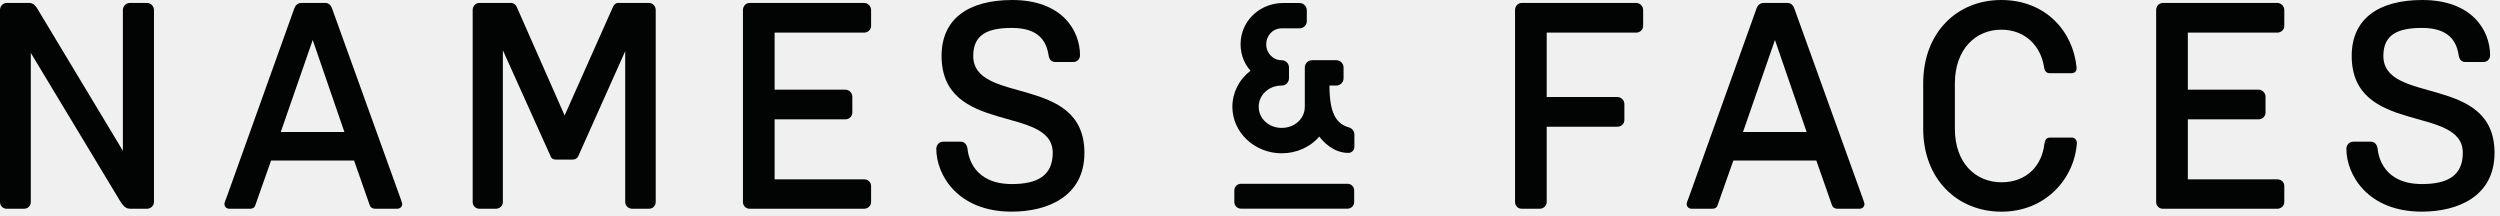
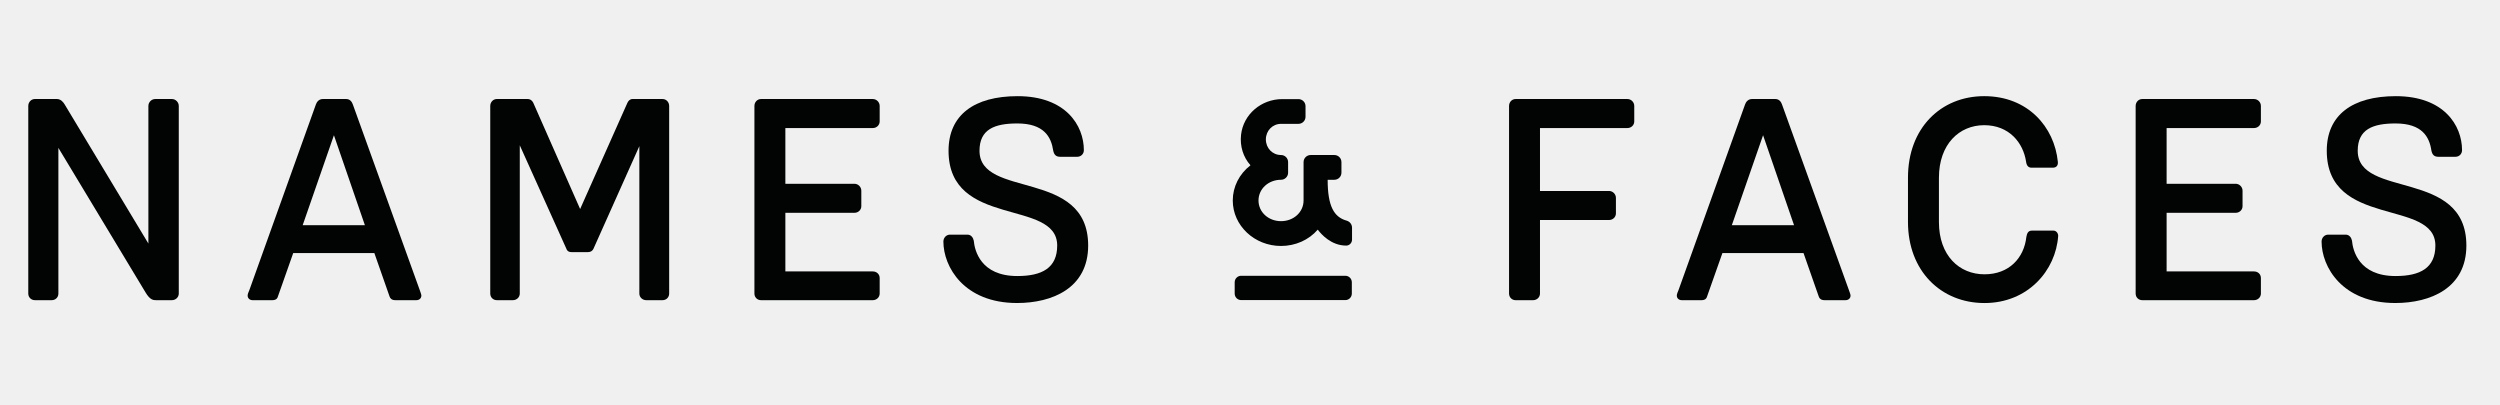
- <svg xmlns="http://www.w3.org/2000/svg" width="1728" height="149" viewBox="0 0 1728 149" fill="none">
-   <g clip-path="url(#clip0_1473_81)">
-     <path d="M101.554 2.023H89.801C87.169 2.023 84.94 4.273 84.94 6.912V104.241L25.748 5.889C24.927 4.473 23.105 2.023 20.269 2.023H4.66C2.023 2.023 -0.002 4.273 -0.002 6.912V139.608C-0.002 142.242 2.023 144.282 4.66 144.282H16.612C19.259 144.282 21.29 142.242 21.29 139.608V36.573L82.92 138.795C86.164 144.282 88.577 144.282 90.403 144.282H101.554C104.186 144.282 106.43 142.242 106.43 139.608V6.912C106.43 4.273 104.186 2.023 101.554 2.023Z" fill="#020303" />
-     <path d="M194.059 91.241L216.151 27.638L238.045 91.241H194.059ZM229.537 5.887C228.925 4.056 227.512 2.031 224.88 2.031H208.245C205.613 2.031 203.996 4.056 203.389 5.887L156.348 137.157C155.736 138.584 155.129 140 155.129 141.033C155.129 143.063 156.761 144.28 158.592 144.28H172.773C174.191 144.28 176.027 143.876 176.619 141.447L187.367 110.952H244.738L255.486 141.636C255.899 143.063 257.098 144.28 259.536 144.28H274.533C276.364 144.28 277.992 143.063 277.992 141.033C277.992 140 276.976 137.781 276.777 136.968L229.537 5.887Z" fill="#020303" />
-     <path d="M448.576 2.023H427.284C425.453 2.023 424.239 3.45 423.632 4.887L390.271 79.82L357.115 4.662C356.513 3.45 355.294 2.023 353.05 2.023H331.365C328.728 2.023 326.708 4.273 326.708 6.912V139.608C326.708 142.242 328.728 144.282 331.365 144.282H342.725C345.362 144.282 347.586 142.242 347.586 139.608V34.753L380.34 107.467C380.947 109.288 381.957 110.306 384.39 110.306H395.75C397.566 110.306 399.188 109.497 399.994 107.258L432.146 35.366V139.608C432.146 142.242 434.38 144.282 437.018 144.282H448.576C451.209 144.282 453.233 142.242 453.233 139.608V6.912C453.233 4.273 451.209 2.023 448.576 2.023Z" fill="#020303" />
-     <path d="M597.242 2.027H518.183C515.55 2.027 513.525 4.267 513.525 6.91V139.602C513.525 142.246 515.55 144.286 518.183 144.286H597.242C599.875 144.286 602.104 142.246 602.104 139.602V128.639C602.104 125.797 599.875 123.956 597.242 123.956H535.413V82.499H584.266C586.903 82.499 589.127 80.474 589.127 77.83V66.852C589.127 64.214 586.903 61.964 584.266 61.964H535.413V22.557H597.242C599.875 22.557 602.104 20.527 602.104 17.883V6.91C602.104 4.267 599.875 2.027 597.242 2.027Z" fill="#020303" />
-     <path d="M672.706 38.598C672.706 23.361 683.454 19.306 699.456 19.306C718.33 19.306 723.379 28.858 724.813 38.399C725.415 41.462 726.838 42.873 729.674 42.873H741.835C744.472 42.873 746.507 40.848 746.507 38.204C746.507 20.733 733.719 0.004 699.665 0.004C668.85 0.004 650.808 13.411 650.808 38.598C650.808 93.667 727.649 72.33 727.649 105.663C727.649 121.514 716.901 127.215 699.456 127.215C673.318 127.215 669.258 108.915 668.646 102.211C668.237 100.181 666.825 97.936 664.192 97.936H651.828C649.19 97.936 647.166 100.181 647.166 102.825C647.166 120.711 661.755 146.292 699.257 146.292C724.2 146.292 749.553 135.743 749.553 105.663C749.553 51.008 672.706 72.744 672.706 38.598Z" fill="#020303" />
-     <path d="M1130.91 2.027H1051.83C1049.2 2.027 1047.2 4.267 1047.2 6.91V139.602C1047.2 142.246 1049.2 144.286 1051.83 144.286H1064.22C1066.84 144.286 1069.08 142.246 1069.08 139.602V87.591H1117.93C1120.56 87.591 1122.78 85.556 1122.78 82.913V71.935C1122.78 69.296 1120.56 67.052 1117.93 67.052H1069.08V22.557H1130.91C1133.54 22.557 1135.75 20.527 1135.75 17.883V6.91C1135.75 4.267 1133.54 2.027 1130.91 2.027Z" fill="#020303" />
-     <path d="M1204.76 91.241L1226.85 27.638L1248.74 91.241H1204.76ZM1240.24 5.887C1239.63 4.056 1238.21 2.031 1235.58 2.031H1218.95C1216.33 2.031 1214.7 4.056 1214.1 5.887L1167.05 137.157C1166.44 138.584 1165.84 140 1165.84 141.033C1165.84 143.063 1167.47 144.28 1169.3 144.28H1183.48C1184.9 144.28 1186.71 143.876 1187.32 141.447L1198.09 110.952H1255.45L1266.2 141.636C1266.6 143.063 1267.82 144.28 1270.25 144.28H1285.23C1287.07 144.28 1288.71 143.063 1288.71 141.033C1288.71 140 1287.68 137.781 1287.48 136.968L1240.24 5.887Z" fill="#020303" />
-     <path d="M1432.31 95.095H1416.89C1414.26 95.095 1413.45 97.125 1413.04 99.574C1411.4 114.407 1400.87 125.989 1383.43 125.989C1365.61 125.989 1351.21 112.786 1351.21 89.005V57.718C1351.21 33.941 1365.61 20.529 1383.23 20.529C1400.87 20.529 1410.81 32.919 1412.84 46.325C1413.23 49.583 1414.88 50.595 1416.7 50.595H1431.69C1434.13 50.595 1435.55 49.184 1435.32 46.535C1432.91 21.741 1414.05 0 1383.23 0C1352.43 0 1329.32 22.759 1329.32 57.513V89.005C1329.32 123.555 1352.62 146.309 1383.43 146.309C1414.05 146.309 1433.91 123.345 1435.55 98.766C1435.55 96.92 1434.13 95.095 1432.31 95.095Z" fill="#020303" />
-     <path d="M1574.04 2.027H1494.98C1492.35 2.027 1490.33 4.267 1490.33 6.91V139.602C1490.33 142.246 1492.35 144.286 1494.98 144.286H1574.04C1576.69 144.286 1578.91 142.246 1578.91 139.602V128.639C1578.91 125.797 1576.69 123.956 1574.04 123.956H1512.23V82.499H1561.08C1563.71 82.499 1565.93 80.474 1565.93 77.83V66.852C1565.93 64.214 1563.71 61.964 1561.08 61.964H1512.23V22.557H1574.04C1576.69 22.557 1578.91 20.527 1578.91 17.883V6.91C1578.91 4.267 1576.69 2.027 1574.04 2.027Z" fill="#020303" />
-     <path d="M1647.38 38.598C1647.38 23.361 1658.12 19.306 1674.13 19.306C1692.98 19.306 1698.06 28.858 1699.47 38.399C1700.07 41.462 1701.5 42.873 1704.35 42.873H1716.52C1719.15 42.873 1721.16 40.848 1721.16 38.204C1721.16 20.733 1708.39 0.004 1674.33 0.004C1643.52 0.004 1625.49 13.411 1625.49 38.598C1625.49 93.667 1702.3 72.33 1702.3 105.663C1702.3 121.514 1691.57 127.215 1674.13 127.215C1648 127.215 1643.92 108.915 1643.33 102.211C1642.92 100.181 1641.51 97.936 1638.86 97.936H1626.49C1623.86 97.936 1621.82 100.181 1621.82 102.825C1621.82 120.711 1636.42 146.292 1673.93 146.292C1698.88 146.292 1724.22 135.743 1724.22 105.663C1724.22 51.008 1647.38 72.744 1647.38 38.598Z" fill="#020303" />
-     <path d="M885.946 105.95C867.124 105.95 851.811 91.526 851.811 73.788C851.811 64.119 856.371 55.048 864.333 48.902C859.141 43.042 856.784 35.306 857.672 27.335C859.278 12.941 871.832 2.086 886.869 2.086H898.26C901.019 2.086 903.27 4.331 903.27 7.097V14.572C903.27 17.338 901.019 19.588 898.26 19.588H885.946C879.932 19.588 875.219 24.43 875.219 30.612C875.219 36.789 879.932 41.631 885.946 41.631C888.706 41.631 890.945 43.881 890.945 46.642V54.123C890.945 56.884 888.706 59.134 885.946 59.134C877.01 59.139 870.011 65.576 870.011 73.788C870.011 81.99 877.01 88.407 885.946 88.407C894.878 88.407 901.882 81.99 901.882 73.788V46.647C901.882 43.881 904.121 41.631 906.885 41.631H923.673C926.433 41.631 928.668 43.881 928.668 46.647V54.118C928.668 56.884 926.433 59.134 923.673 59.134H918.919C918.919 77.976 923.459 85.538 932.32 88.033C934.513 88.647 936.157 90.605 936.157 93.029V101.471C936.157 103.792 934.299 105.684 932.023 105.684C921.49 105.684 914.451 97.784 911.915 94.394C905.621 101.742 896.077 105.95 885.946 105.95Z" fill="#020303" />
-     <path d="M931.429 127.027H857.754C855.218 127.027 853.168 129.088 853.168 131.624V139.622C853.168 142.163 855.218 144.223 857.754 144.223H931.429C933.956 144.223 936.009 142.163 936.009 139.622V131.624C936.009 129.088 933.956 127.027 931.429 127.027Z" fill="#020303" />
+ <svg xmlns="http://www.w3.org/2000/svg" width="1768" height="286" viewBox="0 0 1768 286" fill="none">
+   <g clip-path="url(#clip0_1473_108)">
+     <path d="M121.554 70.023H109.801C107.169 70.023 104.94 72.273 104.94 74.912V172.241L45.748 73.889C44.927 72.473 43.105 70.023 40.269 70.023H24.66C22.023 70.023 19.998 72.273 19.998 74.912V207.608C19.998 210.242 22.023 212.282 24.66 212.282H36.612C39.259 212.282 41.29 210.242 41.29 207.608V104.573L102.92 206.795C106.164 212.282 108.577 212.282 110.403 212.282H121.554C124.186 212.282 126.43 210.242 126.43 207.608V74.912C126.43 72.273 124.186 70.023 121.554 70.023Z" fill="#020303" />
+     <path d="M214.059 159.241L236.151 95.638L258.045 159.241H214.059ZM249.537 73.887C248.925 72.056 247.512 70.031 244.88 70.031H228.245C225.613 70.031 223.996 72.056 223.389 73.887L176.348 205.157C175.736 206.584 175.129 208 175.129 209.033C175.129 211.063 176.761 212.28 178.592 212.28H192.773C194.191 212.28 196.027 211.876 196.619 209.447L207.367 178.952H264.738L275.486 209.636C275.899 211.063 277.098 212.28 279.536 212.28H294.533C296.364 212.28 297.992 211.063 297.992 209.033C297.992 208 296.976 205.781 296.777 204.968L249.537 73.887Z" fill="#020303" />
+     <path d="M468.576 70.023H447.284C445.453 70.023 444.239 71.45 443.632 72.887L410.271 147.82L377.115 72.662C376.513 71.45 375.294 70.023 373.05 70.023H351.365C348.728 70.023 346.708 72.273 346.708 74.912V207.608C346.708 210.242 348.728 212.282 351.365 212.282H362.725C365.362 212.282 367.586 210.242 367.586 207.608V102.753L400.34 175.467C400.947 177.288 401.957 178.306 404.39 178.306H415.75C417.566 178.306 419.188 177.497 419.994 175.258L452.146 103.366V207.608C452.146 210.242 454.38 212.282 457.018 212.282H468.576C471.209 212.282 473.233 210.242 473.233 207.608V74.912C473.233 72.273 471.209 70.023 468.576 70.023Z" fill="#020303" />
+     <path d="M617.242 70.027H538.183C535.55 70.027 533.525 72.267 533.525 74.91V207.602C533.525 210.246 535.55 212.286 538.183 212.286H617.242C619.875 212.286 622.104 210.246 622.104 207.602V196.639C622.104 193.797 619.875 191.956 617.242 191.956H555.413V150.498H604.266C606.903 150.498 609.127 148.474 609.127 145.83V134.852C609.127 132.214 606.903 129.964 604.266 129.964H555.413V90.557H617.242C619.875 90.557 622.104 88.527 622.104 85.883V74.91C622.104 72.267 619.875 70.027 617.242 70.027Z" fill="#020303" />
+     <path d="M692.706 106.598C692.706 91.361 703.454 87.306 719.456 87.306C738.33 87.306 743.379 96.858 744.813 106.399C745.415 109.461 746.838 110.873 749.674 110.873H761.835C764.472 110.873 766.507 108.848 766.507 106.204C766.507 88.733 753.719 68.004 719.665 68.004C688.85 68.004 670.808 81.411 670.808 106.598C670.808 161.667 747.649 140.33 747.649 173.663C747.649 189.514 736.901 195.215 719.456 195.215C693.318 195.215 689.258 176.915 688.646 170.211C688.237 168.181 686.825 165.936 684.192 165.936H671.828C669.19 165.936 667.166 168.181 667.166 170.825C667.166 188.711 681.755 214.292 719.257 214.292C744.2 214.292 769.553 203.743 769.553 173.663C769.553 119.008 692.706 140.744 692.706 106.598Z" fill="#020303" />
+     <path d="M1150.91 70.027H1071.83C1069.2 70.027 1067.2 72.267 1067.2 74.91V207.602C1067.2 210.246 1069.2 212.286 1071.83 212.286H1084.22C1086.84 212.286 1089.08 210.246 1089.08 207.602V155.591H1137.93C1140.56 155.591 1142.78 153.556 1142.78 150.913V139.935C1142.78 137.296 1140.56 135.052 1137.93 135.052H1089.08V90.557H1150.91C1153.54 90.557 1155.75 88.527 1155.75 85.883V74.91C1155.75 72.267 1153.54 70.027 1150.91 70.027Z" fill="#020303" />
+     <path d="M1224.76 159.241L1246.85 95.638L1268.74 159.241H1224.76ZM1260.24 73.887C1259.63 72.056 1258.21 70.031 1255.58 70.031H1238.95C1236.33 70.031 1234.7 72.056 1234.1 73.887L1187.05 205.157C1186.44 206.584 1185.84 208 1185.84 209.033C1185.84 211.063 1187.47 212.28 1189.3 212.28H1203.48C1204.9 212.28 1206.71 211.876 1207.32 209.447L1218.09 178.952H1275.45L1286.2 209.636C1286.6 211.063 1287.82 212.28 1290.25 212.28H1305.23C1307.07 212.28 1308.71 211.063 1308.71 209.033C1308.71 208 1307.68 205.781 1307.48 204.968L1260.24 73.887Z" fill="#020303" />
+     <path d="M1452.31 163.095H1436.89C1434.26 163.095 1433.45 165.125 1433.04 167.574C1431.4 182.407 1420.87 193.989 1403.43 193.989C1385.61 193.989 1371.21 180.786 1371.21 157.005V125.717C1371.21 101.941 1385.61 88.529 1403.23 88.529C1420.87 88.529 1430.81 100.919 1432.84 114.325C1433.23 117.582 1434.88 118.595 1436.7 118.595H1451.69C1454.13 118.595 1455.55 117.184 1455.32 114.535C1452.91 89.741 1434.05 68 1403.23 68C1372.43 68 1349.32 90.759 1349.32 125.513V157.005C1349.32 191.555 1372.62 214.309 1403.43 214.309C1434.05 214.309 1453.91 191.345 1455.55 166.767C1455.55 164.92 1454.13 163.095 1452.31 163.095Z" fill="#020303" />
+     <path d="M1594.04 70.027H1514.98C1512.35 70.027 1510.33 72.267 1510.33 74.91V207.602C1510.33 210.246 1512.35 212.286 1514.98 212.286H1594.04C1596.69 212.286 1598.91 210.246 1598.91 207.602V196.639C1598.91 193.797 1596.69 191.956 1594.04 191.956H1532.23V150.498H1581.08C1583.71 150.498 1585.93 148.474 1585.93 145.83V134.852C1585.93 132.214 1583.71 129.964 1581.08 129.964H1532.23V90.557H1594.04C1596.69 90.557 1598.91 88.527 1598.91 85.883V74.91C1598.91 72.267 1596.69 70.027 1594.04 70.027Z" fill="#020303" />
+     <path d="M1667.38 106.598C1667.38 91.361 1678.12 87.306 1694.13 87.306C1712.98 87.306 1718.06 96.858 1719.47 106.399C1720.07 109.461 1721.5 110.873 1724.35 110.873H1736.52C1739.15 110.873 1741.16 108.848 1741.16 106.204C1741.16 88.733 1728.39 68.004 1694.33 68.004C1663.52 68.004 1645.49 81.411 1645.49 106.598C1645.49 161.667 1722.3 140.33 1722.3 173.663C1722.3 189.514 1711.57 195.215 1694.13 195.215C1668 195.215 1663.92 176.915 1663.33 170.211C1662.92 168.181 1661.51 165.936 1658.86 165.936H1646.49C1643.86 165.936 1641.82 168.181 1641.82 170.825C1641.82 188.711 1656.42 214.292 1693.93 214.292C1718.88 214.292 1744.22 203.743 1744.22 173.663C1744.22 119.008 1667.38 140.744 1667.38 106.598Z" fill="#020303" />
+     <path d="M905.946 173.95C887.124 173.95 871.811 159.526 871.811 141.788C871.811 132.119 876.371 123.048 884.333 116.902C879.141 111.042 876.784 103.306 877.672 95.335C879.278 80.941 891.832 70.086 906.869 70.086H918.26C921.019 70.086 923.27 72.331 923.27 75.097V82.572C923.27 85.338 921.019 87.588 918.26 87.588H905.946C899.932 87.588 895.219 92.43 895.219 98.612C895.219 104.789 899.932 109.631 905.946 109.631C908.706 109.631 910.945 111.881 910.945 114.642V122.123C910.945 124.884 908.706 127.134 905.946 127.134C897.01 127.139 890.011 133.576 890.011 141.788C890.011 149.99 897.01 156.407 905.946 156.407C914.878 156.407 921.882 149.99 921.882 141.788V114.647C921.882 111.881 924.121 109.631 926.885 109.631H943.673C946.433 109.631 948.668 111.881 948.668 114.647V122.118C948.668 124.884 946.433 127.134 943.673 127.134H938.919C938.919 145.976 943.459 153.538 952.32 156.033C954.513 156.647 956.157 158.605 956.157 161.029V169.471C956.157 171.792 954.299 173.684 952.023 173.684C941.49 173.684 934.451 165.784 931.915 162.394C925.621 169.742 916.077 173.95 905.946 173.95Z" fill="#020303" />
+     <path d="M951.429 195.027H877.754C875.218 195.027 873.168 197.088 873.168 199.624V207.622C873.168 210.163 875.218 212.223 877.754 212.223H951.429C953.956 212.223 956.009 210.163 956.009 207.622V199.624C956.009 197.088 953.956 195.027 951.429 195.027Z" fill="#020303" />
  </g>
  <defs>
-     <clipPath id="clip0_1473_81">
-       <rect width="1728" height="149" fill="white" />
+     <clipPath id="clip0_1473_108">
+       <rect width="1728" height="149" fill="white" transform="translate(20 68)" />
    </clipPath>
  </defs>
</svg>
